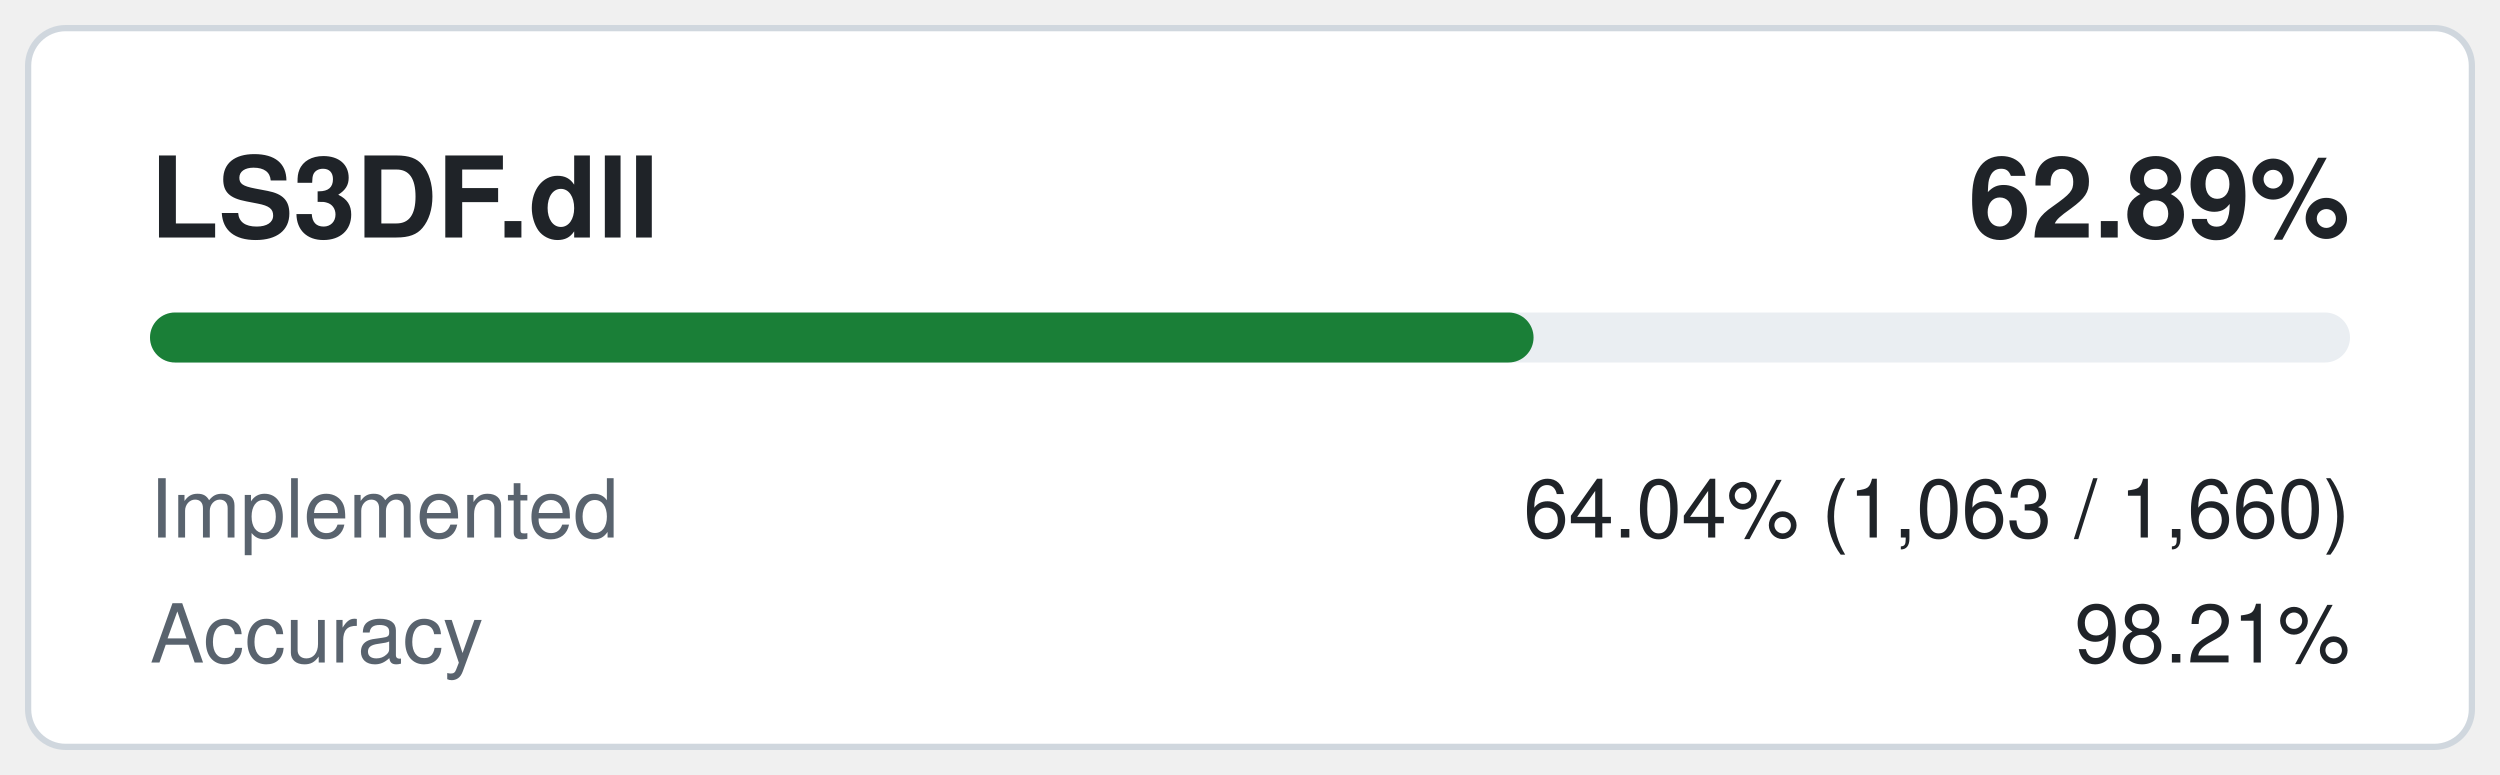
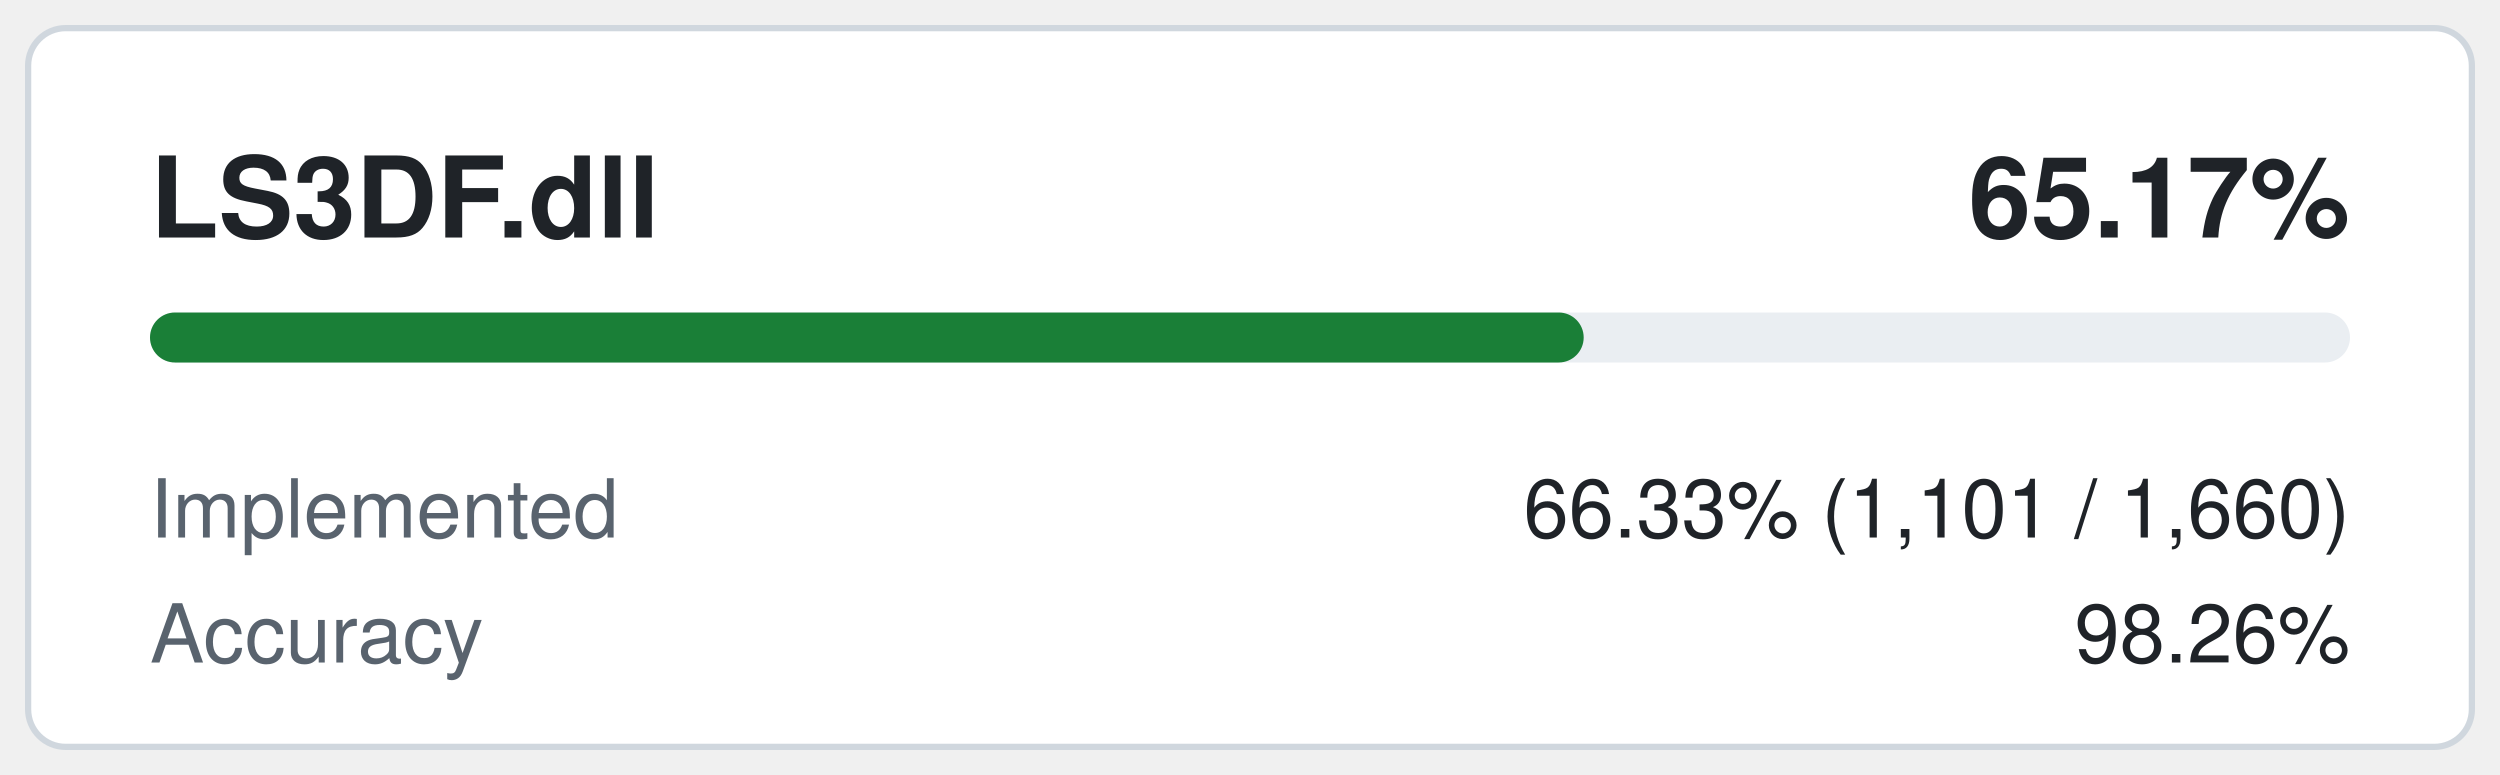
- <svg xmlns="http://www.w3.org/2000/svg" width="400" height="124" viewBox="0 0 400 124" role="img" aria-label="LS3DF.dll: 62.89% decompiled">
+ <svg xmlns="http://www.w3.org/2000/svg" width="400" height="124" viewBox="0 0 400 124" role="img" aria-label="LS3DF.dll: 65.17% decompiled">
  <style>
  .card { fill: #ffffff; stroke: #d0d7de; }
  .track { fill: #eaeef2; }
  .bar { fill: #1a7f37; }
  text { font-family: -apple-system, BlinkMacSystemFont, "Segoe UI", Helvetica, Arial, sans-serif; fill: #1f2328; font-variant-numeric: tabular-nums; }
  .muted { fill: #59636e; }
  @media (prefers-color-scheme: dark) {
    .card { fill: #0d1117; stroke: #3d444d; }
    .track { fill: #262c36; }
    .bar { fill: #3fb950; }
    text { fill: #f0f6fc; }
    .muted { fill: #9198a1; }
  }
</style>
  <rect class="card" x="4.5" y="4.5" width="391" height="115" rx="6" />
  <text x="24" y="38" font-size="18" font-weight="600">LS3DF.dll</text>
-   <text x="376" y="38" font-size="18" font-weight="600" text-anchor="end">62.89%</text>
+   <text x="376" y="38" font-size="18" font-weight="600" text-anchor="end">65.17%</text>
  <rect class="track" x="24" y="50" width="352" height="8" rx="4" />
-   <rect class="bar" x="24" y="50" width="221.37" height="8" rx="4" />
+   <rect class="bar" x="24" y="50" width="229.39" height="8" rx="4" />
  <text class="muted" x="24" y="86" font-size="13">Implemented</text>
-   <text x="376" y="86" font-size="13" text-anchor="end">64.04% (1,063 / 1,660)</text>
+   <text x="376" y="86" font-size="13" text-anchor="end">66.33% (1,101 / 1,660)</text>
  <text class="muted" x="24" y="106" font-size="13">Accuracy</text>
-   <text x="376" y="106" font-size="13" text-anchor="end">98.21%</text>
+   <text x="376" y="106" font-size="13" text-anchor="end">98.26%</text>
</svg>
